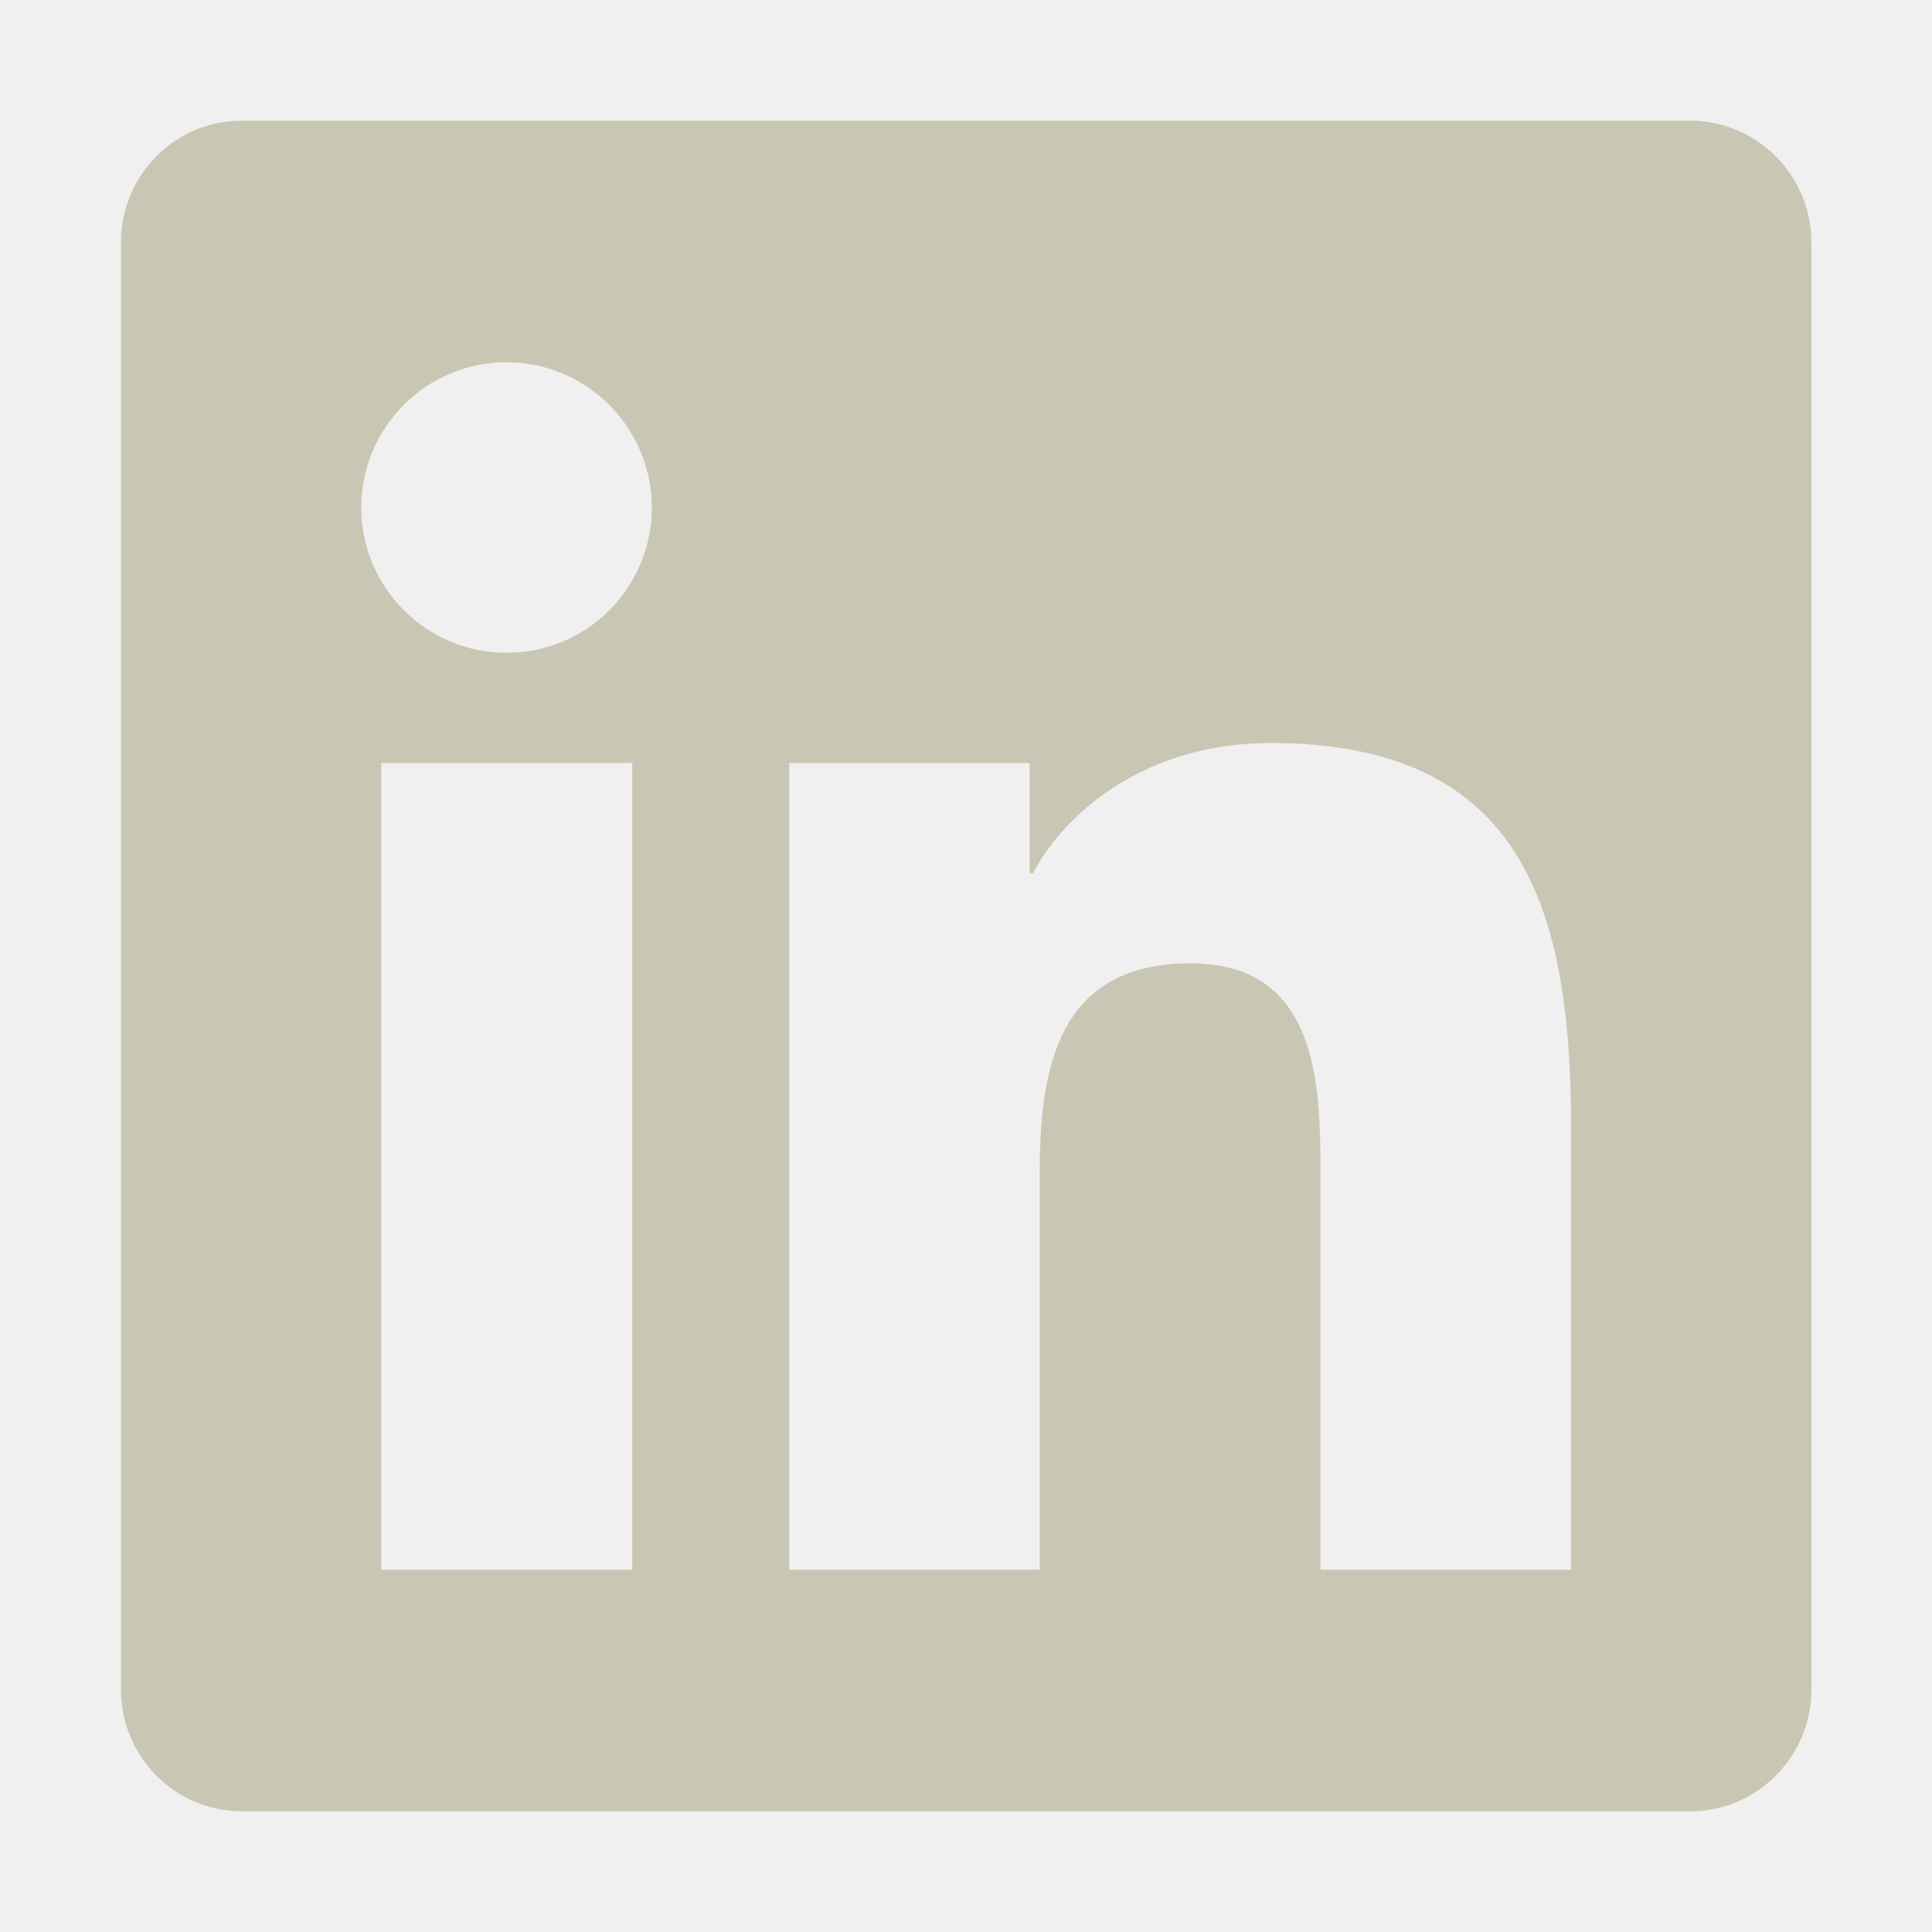
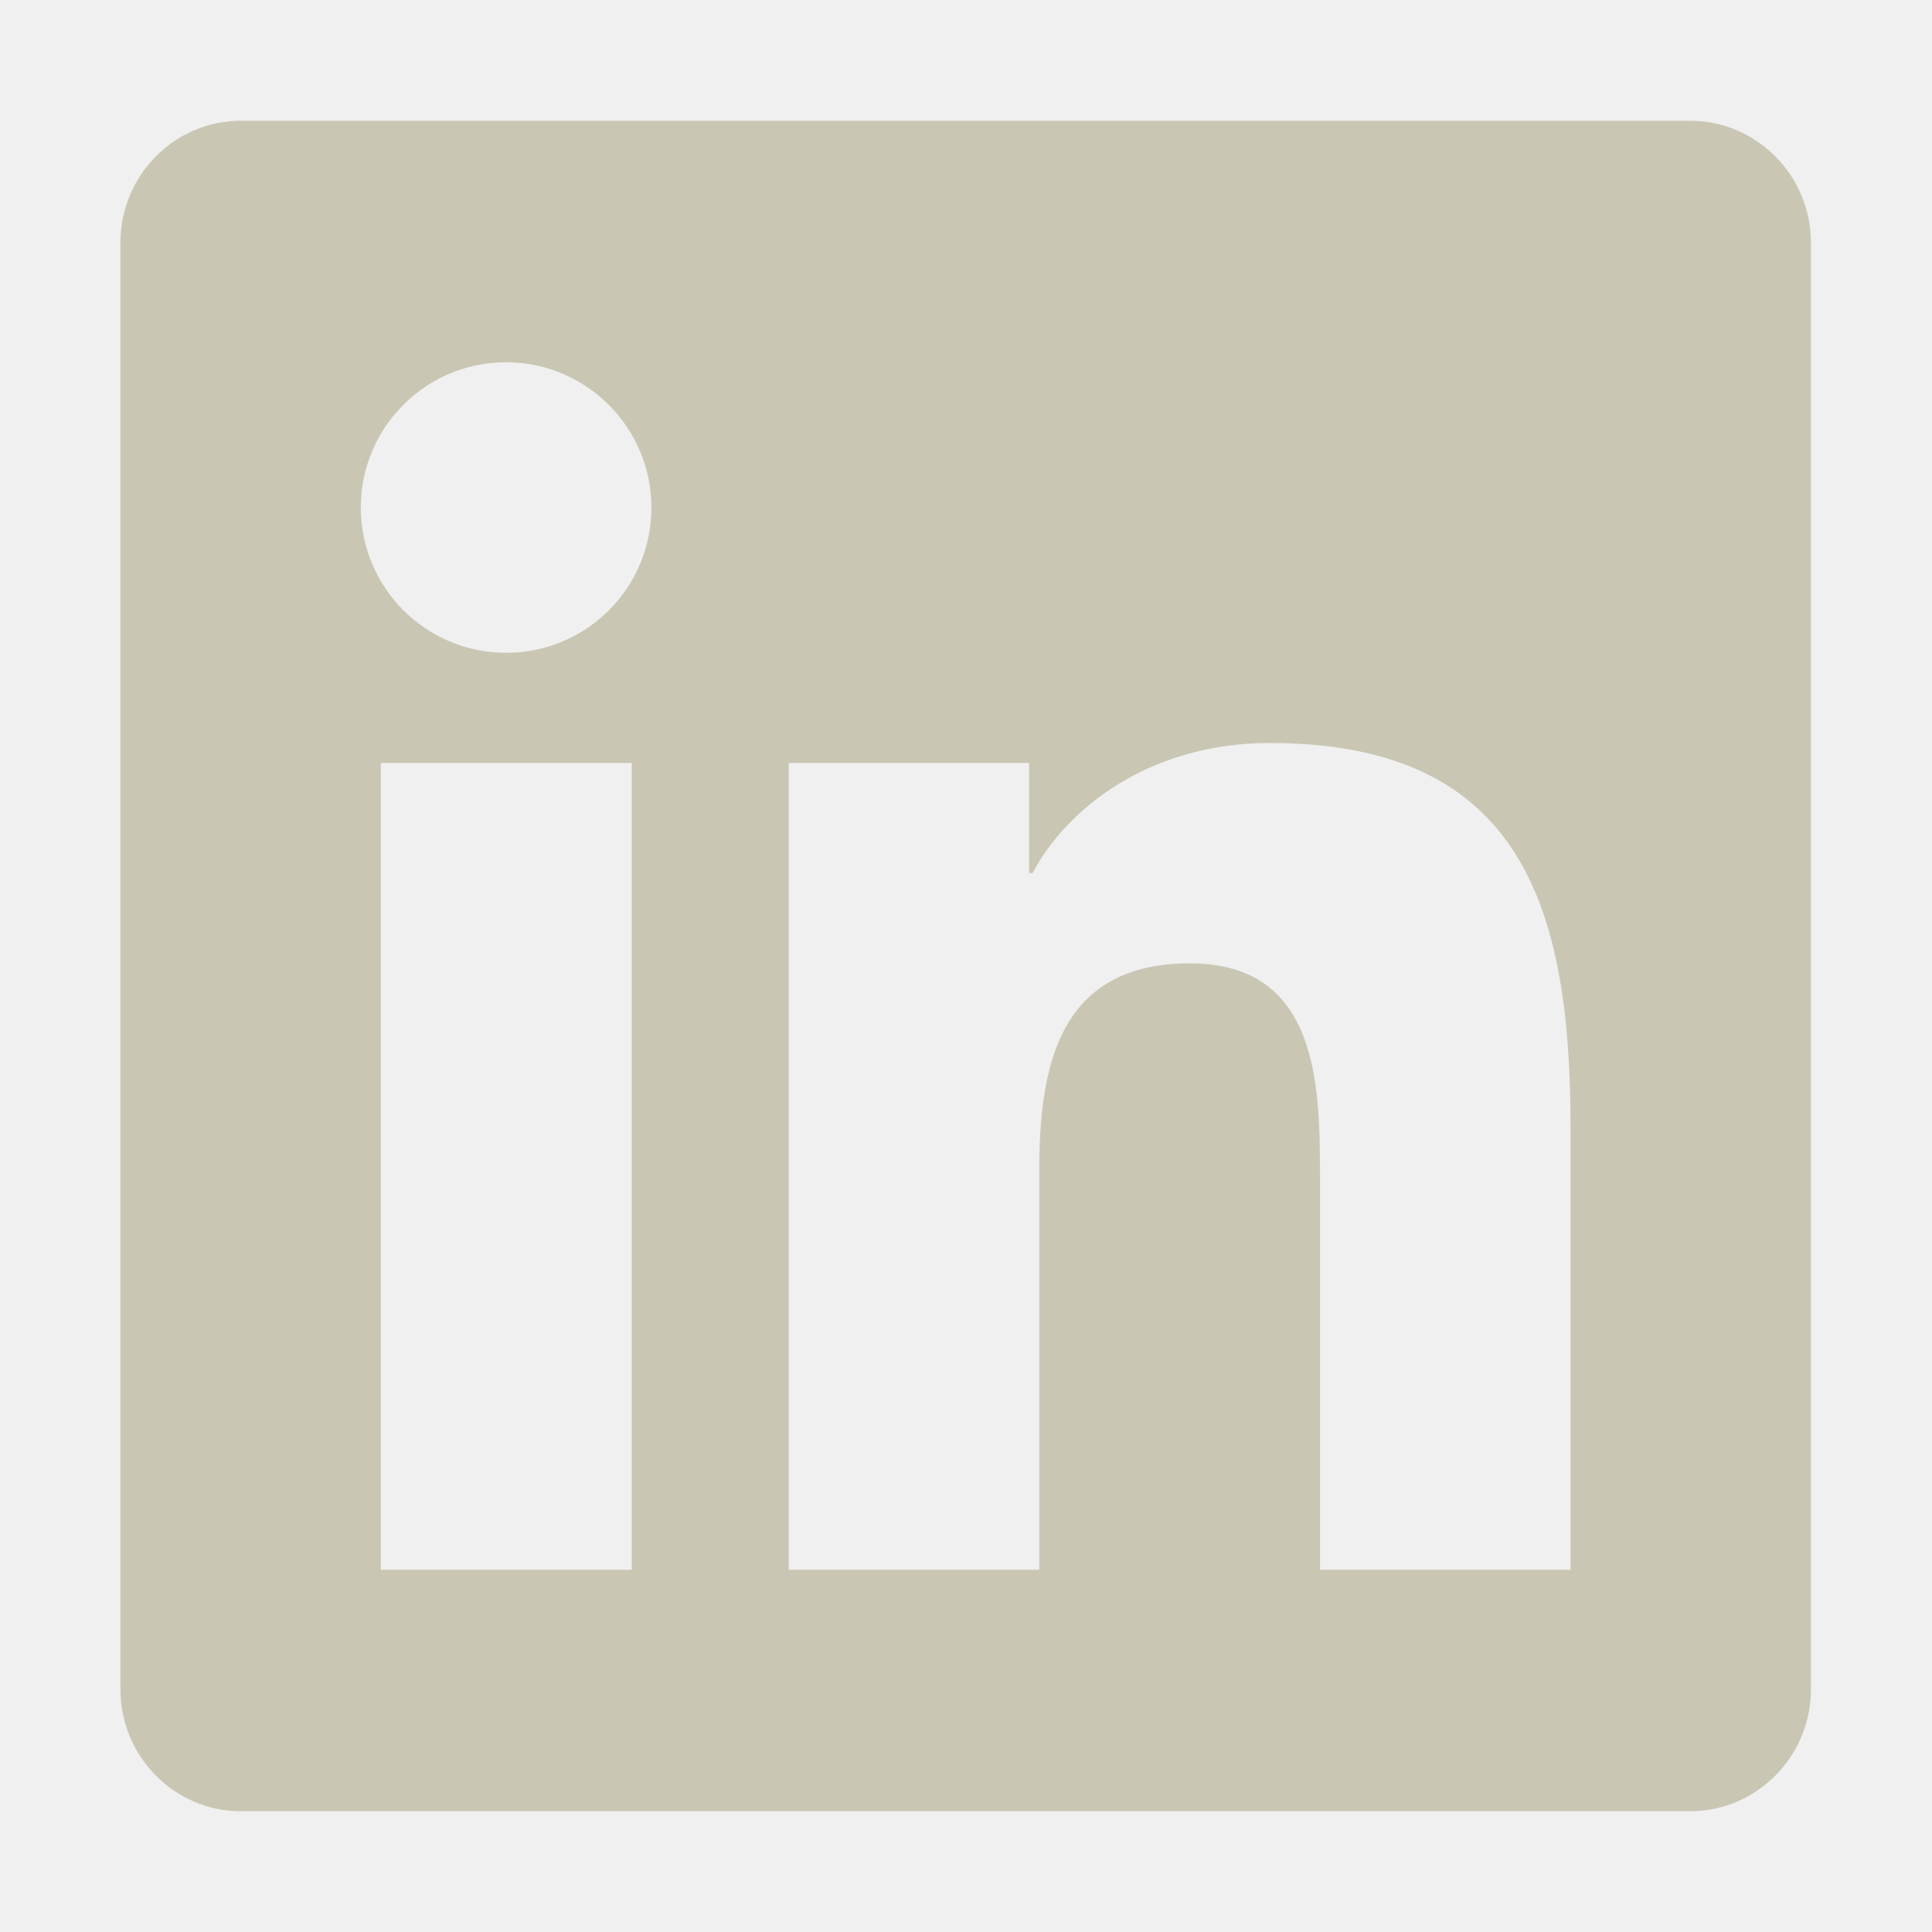
<svg xmlns="http://www.w3.org/2000/svg" width="24" height="24" viewBox="0 0 24 24" fill="none">
-   <g clip-path="url(#clip0_628_1438)">
-     <path d="M21.002 1.5H2.997C2.172 1.5 1.502 2.18 1.502 3.014V20.986C1.502 21.82 2.172 22.5 2.997 22.5H21.002C21.827 22.5 22.502 21.82 22.502 20.986V3.014C22.502 2.18 21.827 1.5 21.002 1.5ZM7.849 19.5H4.736V9.478H7.854V19.5H7.849ZM6.293 8.109C5.294 8.109 4.488 7.298 4.488 6.305C4.488 5.311 5.294 4.5 6.293 4.5C7.286 4.5 8.097 5.311 8.097 6.305C8.097 7.303 7.291 8.109 6.293 8.109ZM19.516 19.5H16.404V14.625C16.404 13.463 16.38 11.967 14.786 11.967C13.165 11.967 12.916 13.233 12.916 14.541V19.5H9.804V9.478H12.79V10.847H12.832C13.249 10.059 14.266 9.23 15.78 9.23C18.93 9.23 19.516 11.306 19.516 14.006V19.5Z" fill="#C9C7B3" />
+   <g clip-path="url(#clip0_490_1365)">
+     <path d="M20.996 1.5H2.992C2.167 1.5 1.496 2.18 1.496 3.014V20.986C1.496 21.82 2.167 22.5 2.992 22.5H20.996C21.821 22.5 22.496 21.82 22.496 20.986V3.014C22.496 2.18 21.821 1.5 20.996 1.5ZM7.843 19.5H4.731V9.478H7.848V19.5H7.843ZM6.287 8.109C5.288 8.109 4.482 7.298 4.482 6.305C4.482 5.311 5.288 4.5 6.287 4.5C7.281 4.5 8.092 5.311 8.092 6.305C8.092 7.303 7.285 8.109 6.287 8.109ZM19.51 19.5H16.398V14.625C16.398 13.463 16.374 11.967 14.781 11.967C13.159 11.967 12.91 13.233 12.91 14.541V19.5H9.798V9.478H12.784V10.847H12.826C13.243 10.059 14.26 9.23 15.774 9.23C18.924 9.23 19.51 11.306 19.51 14.006V19.5Z" fill="#C9C7B3" />
  </g>
  <defs>
-     <clipPath id="clip0_628_1438">
-       <rect width="21" height="24" fill="white" transform="translate(1.50195)" />
+     <clipPath id="clip0_490_1365">
+       <rect width="21" height="24" fill="white" transform="translate(1.49622)" />
    </clipPath>
  </defs>
</svg>
